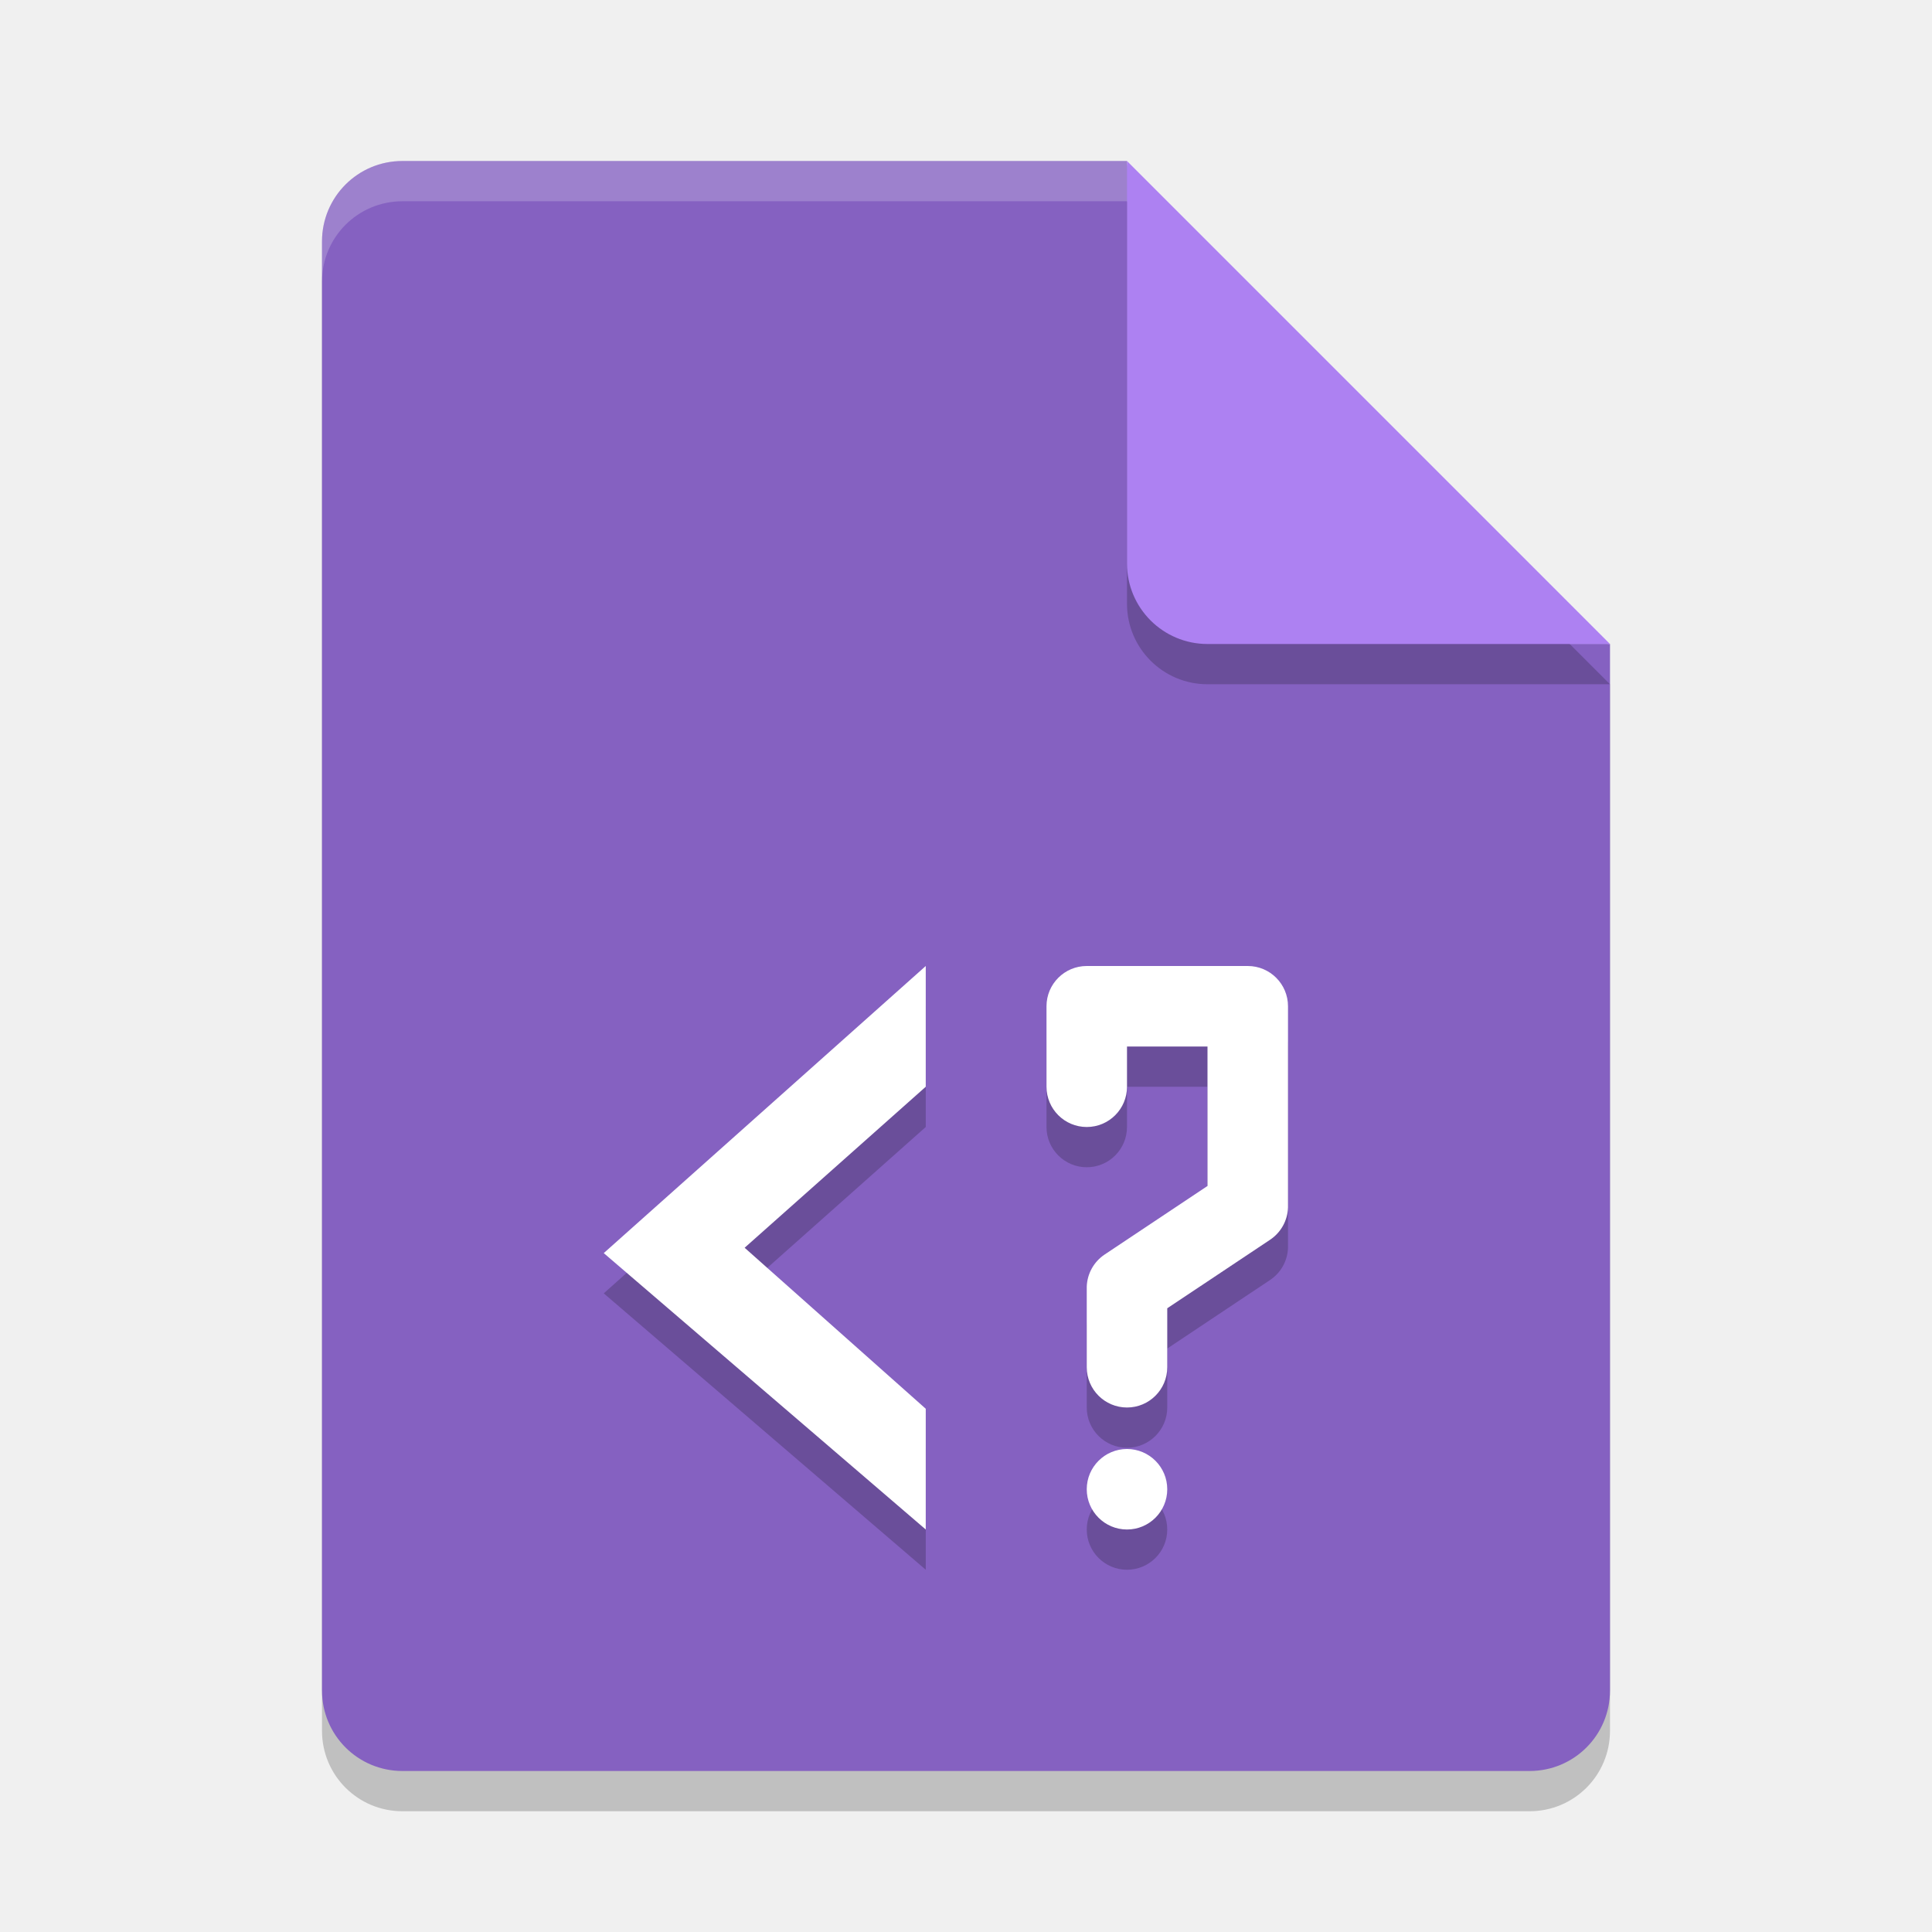
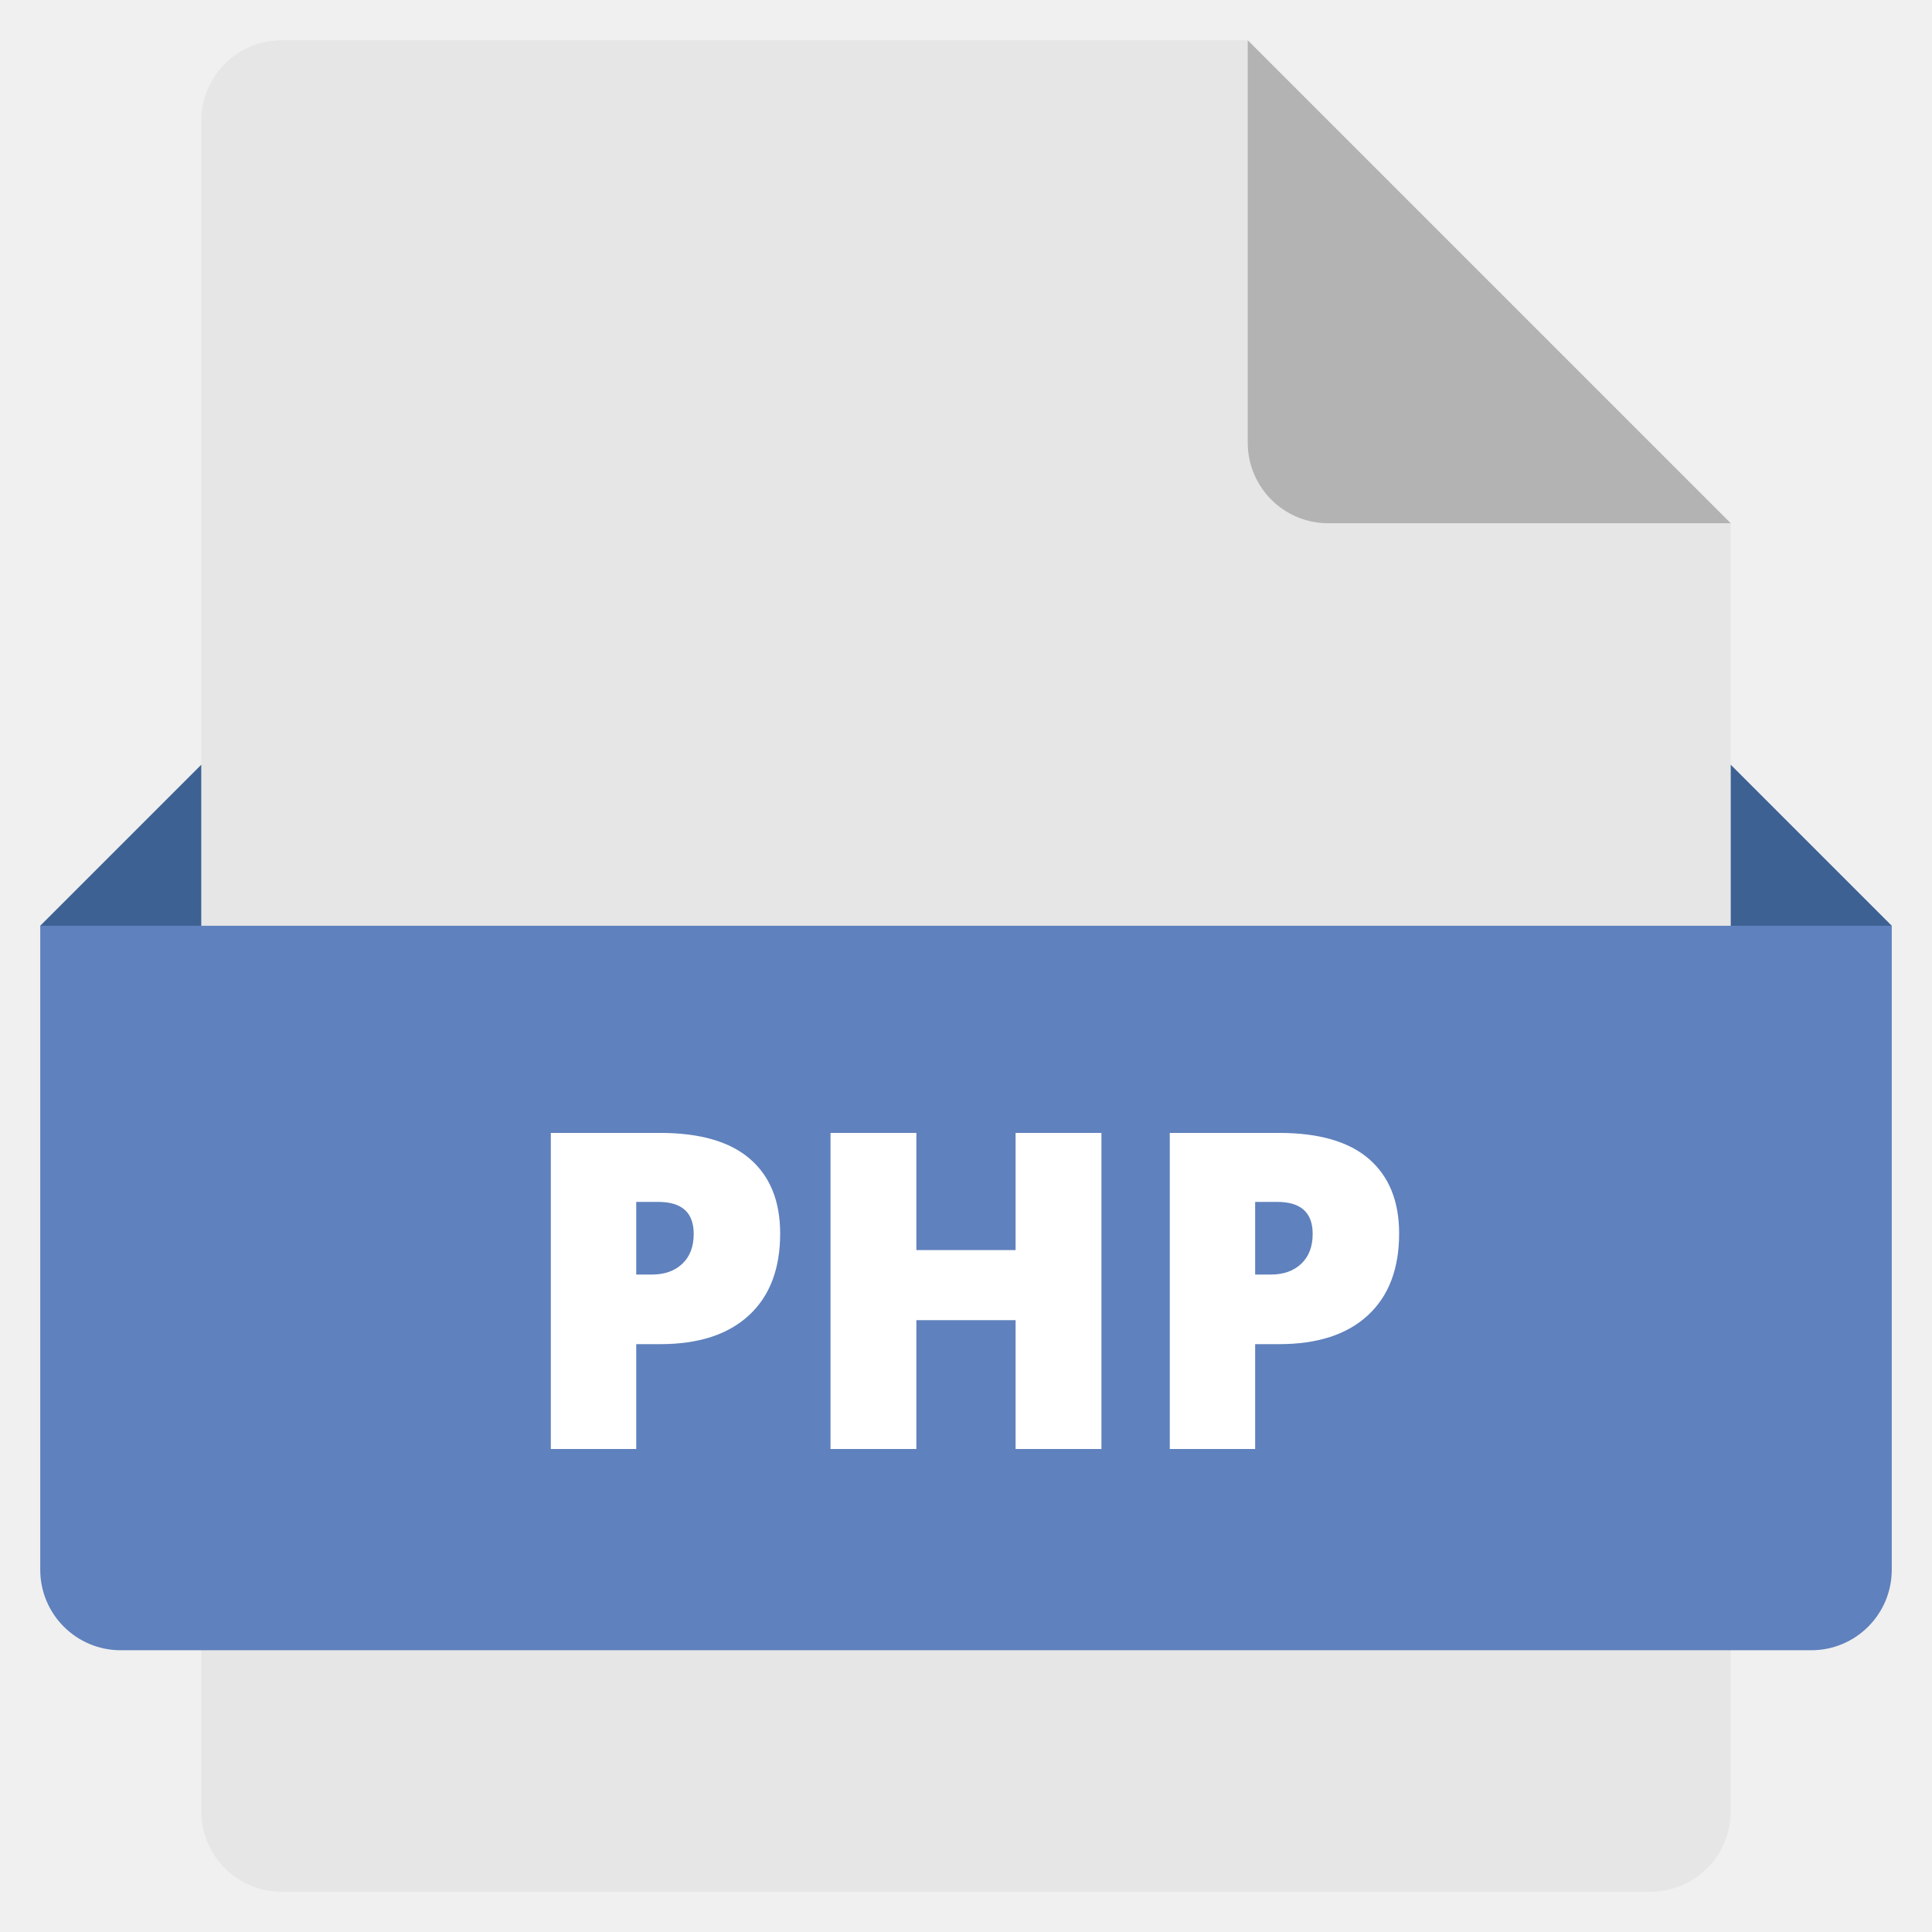
- <svg xmlns="http://www.w3.org/2000/svg" width="48" height="48" version="1.1">
-   <path style="opacity:0.2" d="M 10,5 C 8.892,5 8,5.892 8,7 v 36 c 0,1.108 0.892,2 2,2 h 28 c 1.108,0 2,-0.892 2,-2 V 17 L 29,16 28,5 Z" />
-   <path style="opacity:0.1" transform="translate(-135.61,-237.76)" d="m 163.22,242.45 v 11 c 0,1.105 0.895,2 2,2 h 10 l -1,-1 -10,-9 z" />
-   <path style="fill:#8561c1" d="M 10,4 C 8.892,4 8,4.892 8,6 v 36 c 0,1.108 0.892,2 2,2 h 28 c 1.108,0 2,-0.892 2,-2 V 16 L 29,15 28,4 Z" />
-   <path style="opacity:0.2;fill:#ffffff" d="M 10,4 C 8.892,4 8,4.892 8,6 V 7 C 8,5.892 8.892,5 10,5 h 18 l 11,11 h 1 L 28,4 Z" />
-   <path style="opacity:0.2" d="m 28,5 v 10 c 0,1.105 0.895,2 2,2 h 10 z" />
-   <path style="fill:#ad81f2" d="m 28,4 v 10 c 0,1.105 0.895,2 2,2 h 10 z" />
-   <path style="opacity:0.2" d="M 23,25 15,32.133 23,39 V 36 L 18.5,32 23,28 Z m 4,0 a 1,1 0 0 0 -1,1 v 2 a 1,1 0 1 0 2,0 v -1 h 2 v 3.465 l -2.555,1.703 A 1,1 0 0 0 27,32.969 v 2 a 1,1 0 1 0 2,0 v -1.465 l 2.555,-1.703 A 1,1 0 0 0 32,31 v -5 a 1,1 0 0 0 -1,-1 z m 1,12 a 1,1 0 0 0 -1,1 1,1 0 0 0 1,1 1,1 0 0 0 1,-1 1,1 0 0 0 -1,-1 z" />
-   <path style="fill:#ffffff" d="M 23 24 L 15 31.133 L 23 38 L 23 35 L 18.5 31 L 23 27 L 23 24 z M 27 24 A 1 1 0 0 0 26 25 L 26 27 A 1 1 0 1 0 28 27 L 28 26 L 30 26 L 30 29.465 L 27.445 31.168 A 1 1 0 0 0 27 31.969 L 27 33.969 A 1 1 0 1 0 29 33.969 L 29 32.504 L 31.555 30.801 A 1 1 0 0 0 32 30 L 32 25 A 1 1 0 0 0 31 24 L 27 24 z M 28 36 A 1 1 0 0 0 27 37 A 1 1 0 0 0 28 38 A 1 1 0 0 0 29 37 A 1 1 0 0 0 28 36 z" />
+ <svg xmlns="http://www.w3.org/2000/svg" height="48" width="48" viewBox="0 0 48 48">
+   <g class="nc-icon-wrapper">
+     <polygon fill="#3E6193" points="44,27 4,27 1,23 5,19 43,19 47,23 " />
+     <path fill="#E6E6E6" d="M41,47H7c-1.105,0-2-0.895-2-2V3c0-1.105,0.895-2,2-2l24,0l12,12v32C43,46.105,42.105,47,41,47z" />
+     <path fill="#B3B3B3" d="M31,1v10c0,1.105,0.895,2,2,2h10L31,1z" />
+     <path fill="#5F81BD" d="M45,41H3c-1.105,0-2-0.895-2-2V23h46v16C47,40.105,46.105,41,45,41z" />
+     <path fill="#FFFFFF" d="M19.383,30.645c0,0.878-0.258,1.556-0.775,2.033c-0.518,0.479-1.252,0.717-2.205,0.717h-0.596V36h-2.122 v-7.853h2.718c0.992,0,1.736,0.217,2.234,0.649C19.135,29.23,19.383,29.847,19.383,30.645z M15.807,31.666h0.387 c0.318,0,0.571-0.09,0.76-0.27c0.188-0.179,0.281-0.426,0.281-0.74c0-0.53-0.293-0.795-0.881-0.795h-0.547V31.666z">
+         </path>
+     <path fill="#FFFFFF" d="M27.365,36h-2.133v-3.201h-2.465V36h-2.133v-7.853h2.133v2.911h2.465v-2.911h2.133V36z">
+         </path>
+     <path fill="#FFFFFF" d="M34.761,30.645c0,0.878-0.259,1.556-0.776,2.033c-0.518,0.479-1.252,0.717-2.205,0.717h-0.596V36h-2.121 v-7.853h2.717c0.992,0,1.737,0.217,2.234,0.649C34.512,29.23,34.761,29.847,34.761,30.645z M31.184,31.666h0.387 c0.318,0,0.572-0.09,0.76-0.27c0.188-0.179,0.282-0.426,0.282-0.74c0-0.53-0.294-0.795-0.881-0.795h-0.548V31.666z">
+         </path>
+   </g>
</svg>
